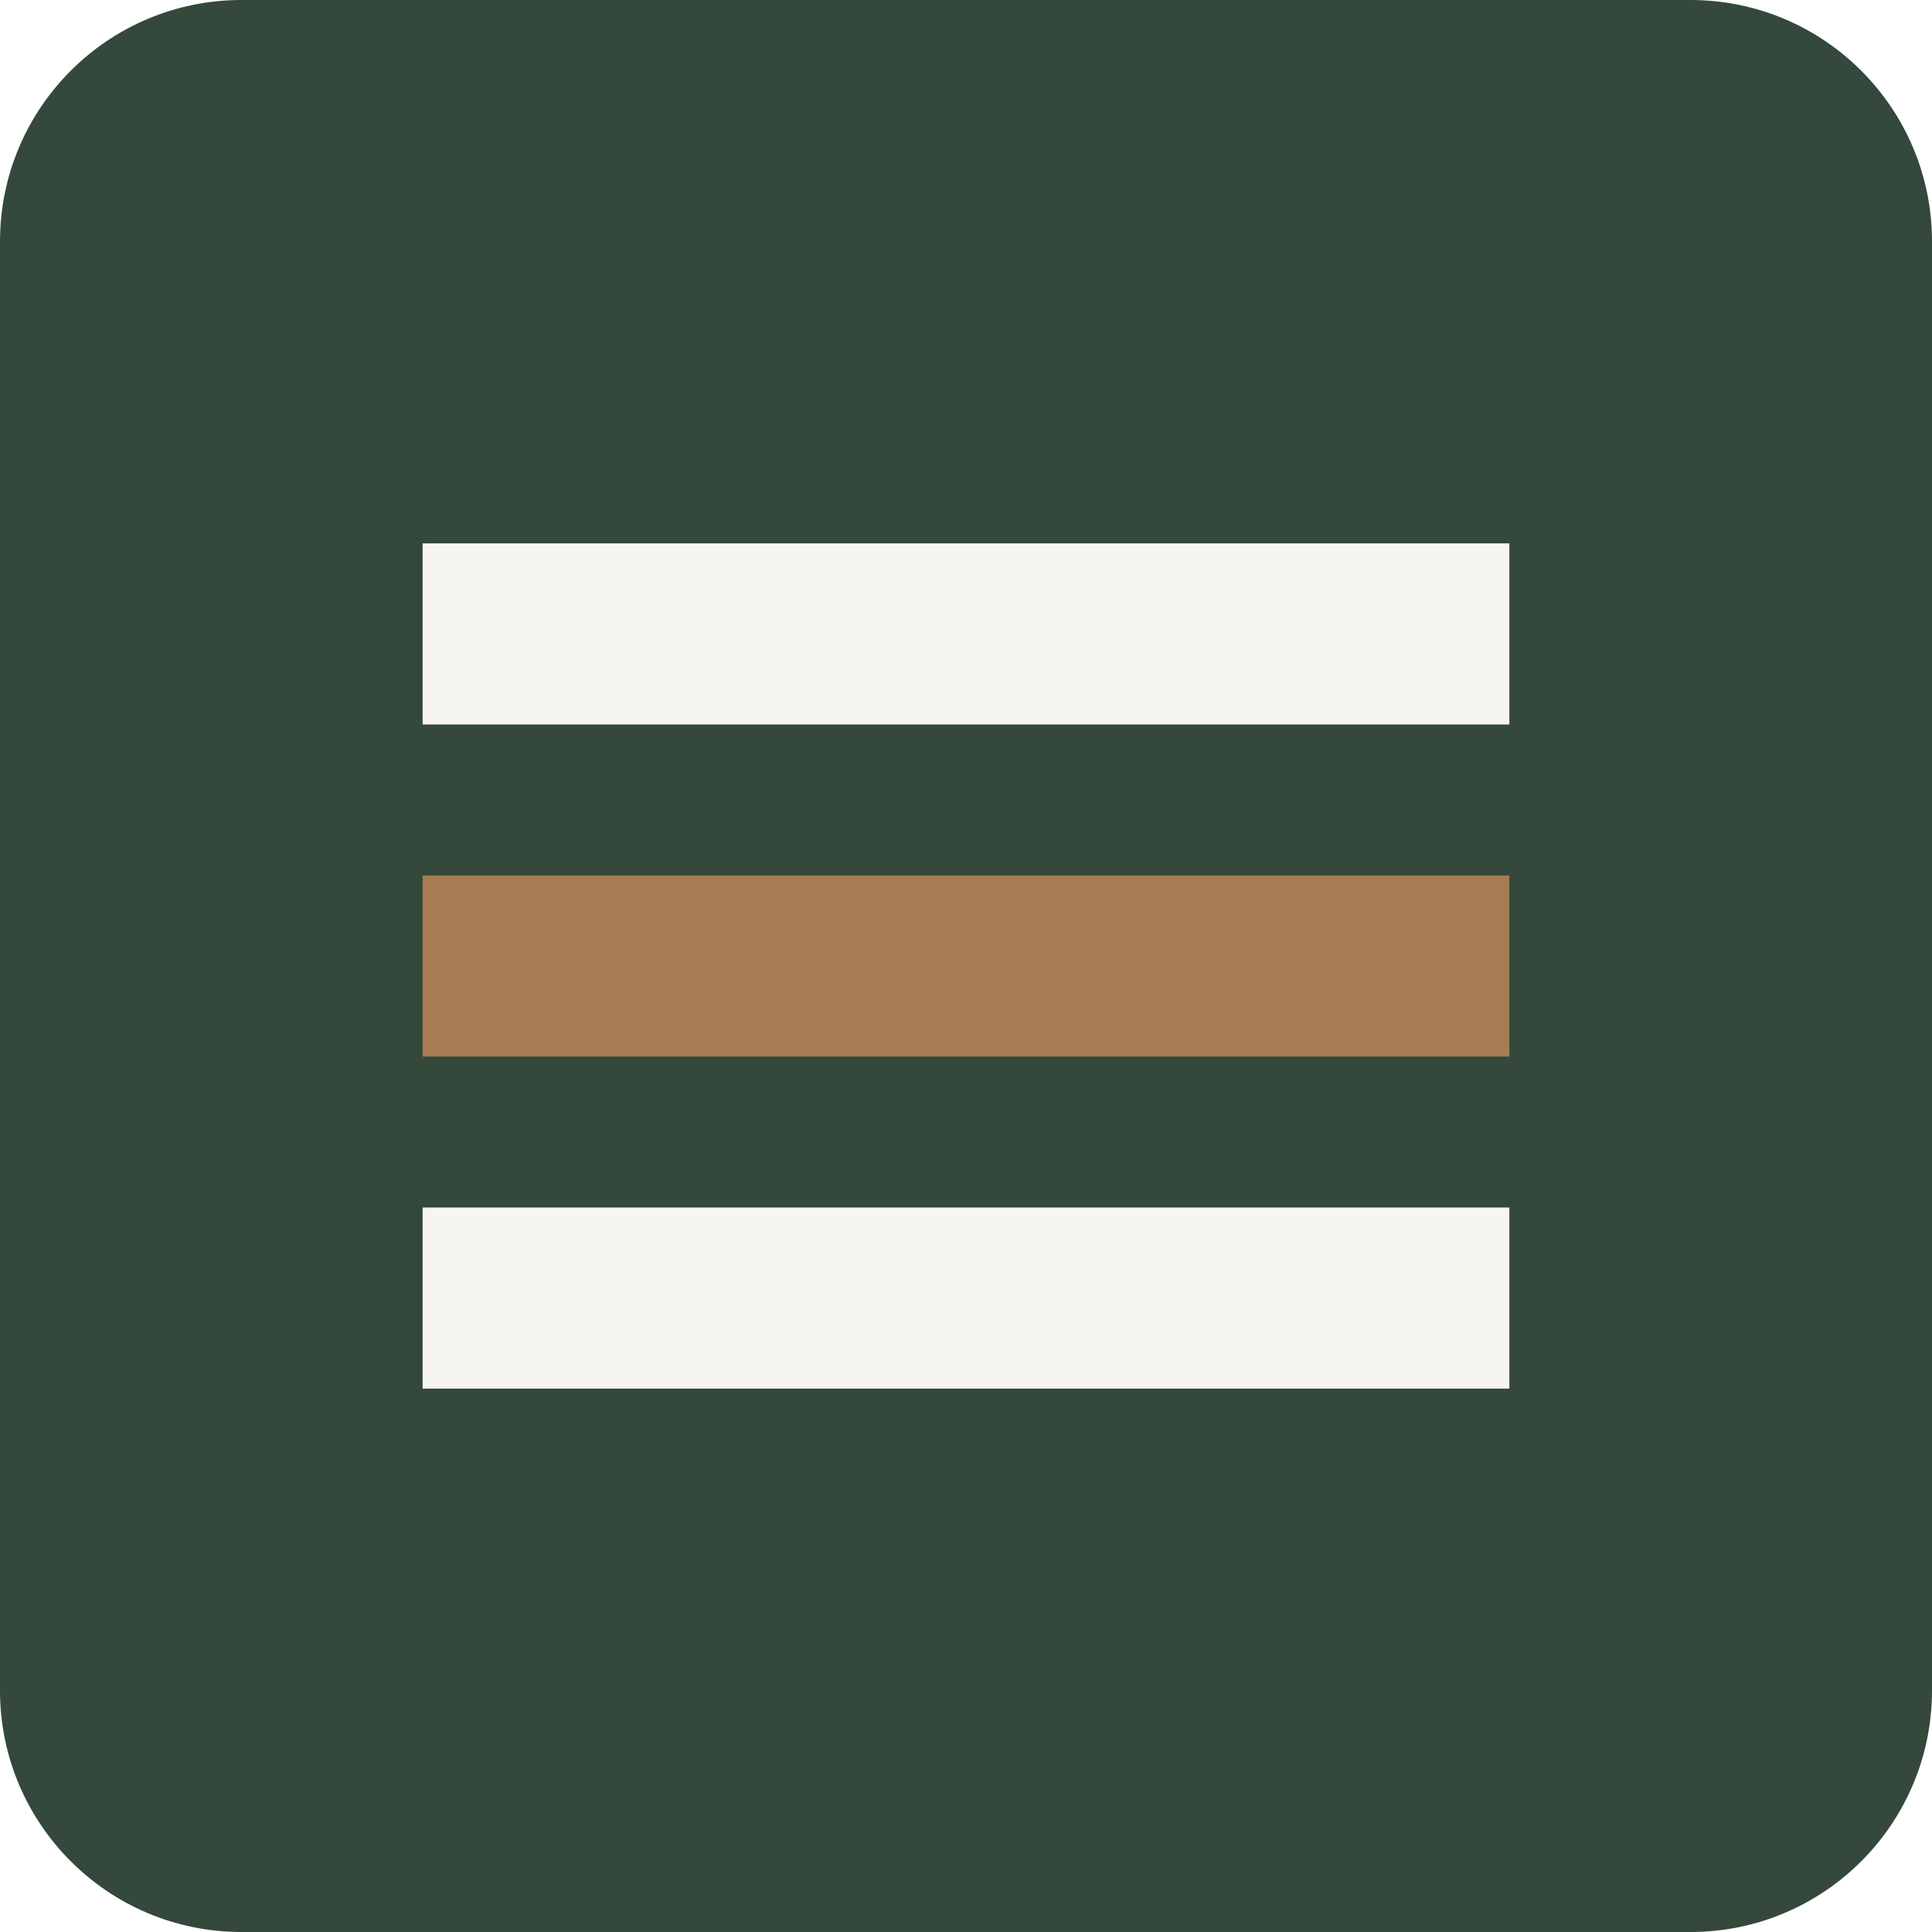
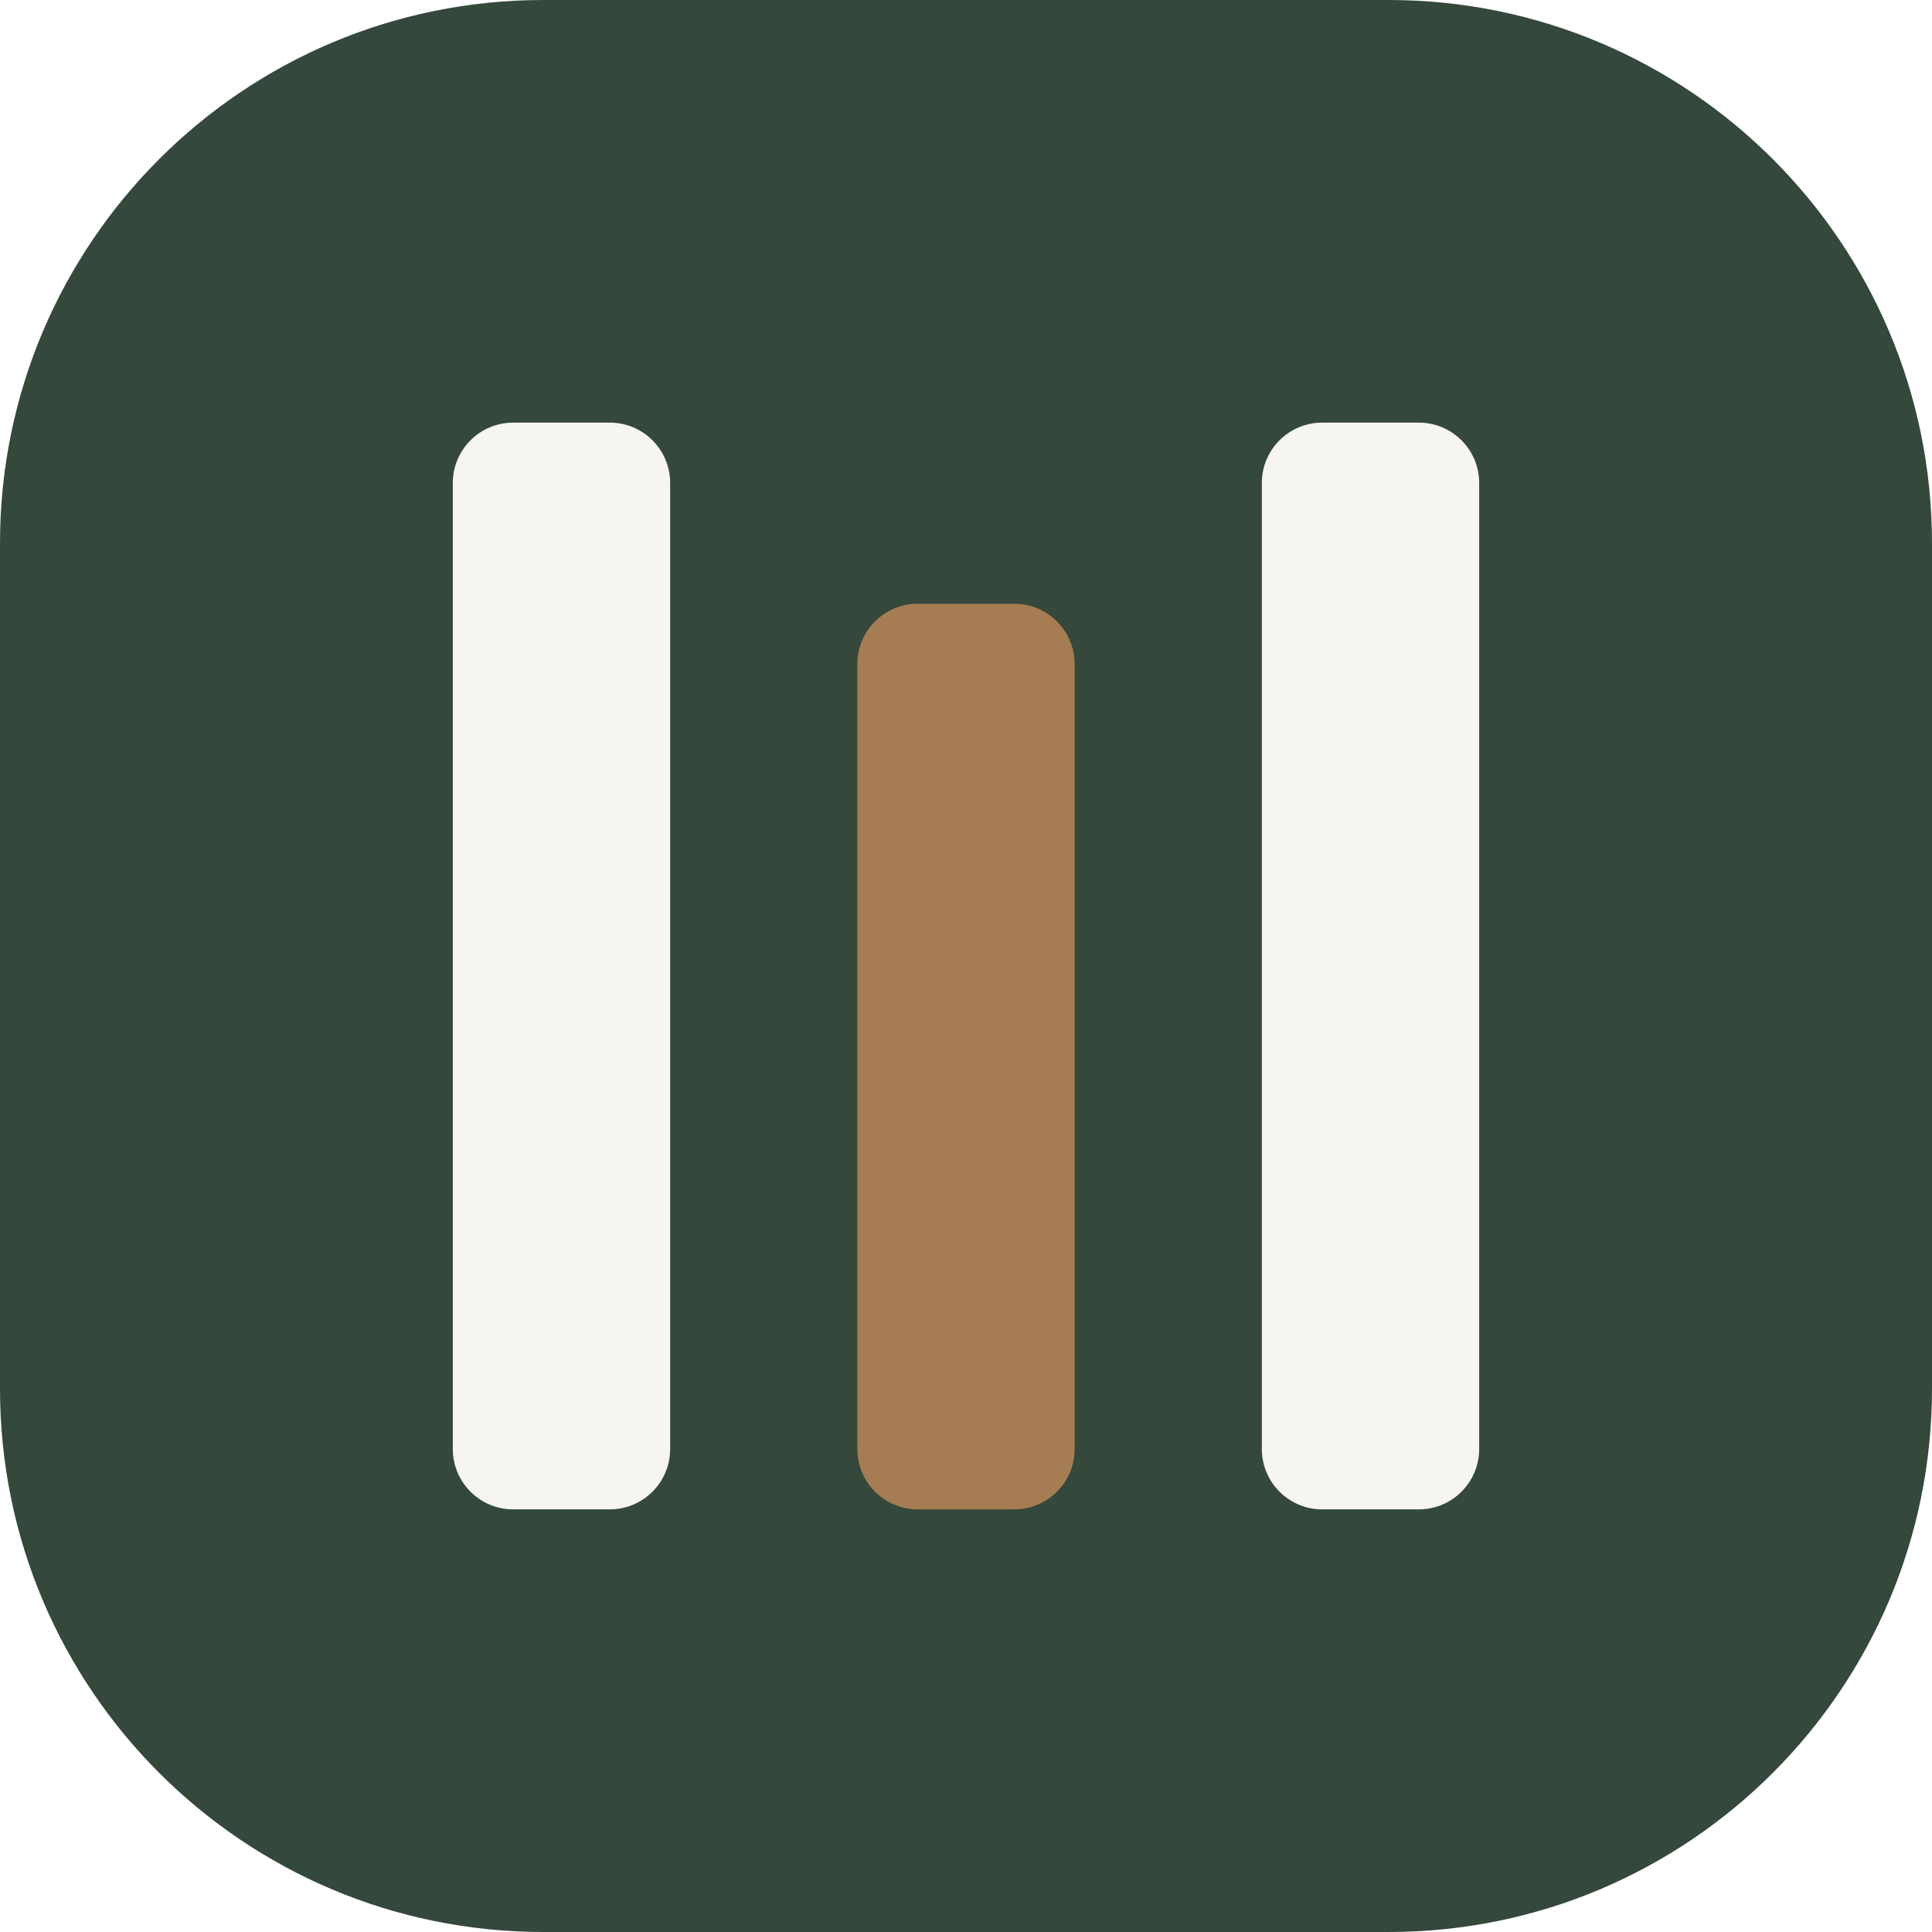
<svg xmlns="http://www.w3.org/2000/svg" viewBox="0 0 32 32">
-   <rect width="32" height="32" rx="4" fill="#34483B" />
-   <rect x="7" y="9" width="18" height="3" fill="#F7F5F0" />
-   <rect x="7" y="14.5" width="18" height="3" fill="#A67C52" />
-   <rect x="7" y="20" width="18" height="3" fill="#F7F5F0" />
+   <rect width="32" height="32" rx="9" fill="#34483B" />
+   <rect x="7.5" y="7" width="3.6" height="18" rx="1" fill="#F7F5F0" />
+   <rect x="14.2" y="10" width="3.6" height="15" rx="1" fill="#A67C52" />
+   <rect x="20.9" y="7" width="3.6" height="18" rx="1" fill="#F7F5F0" />
</svg>
